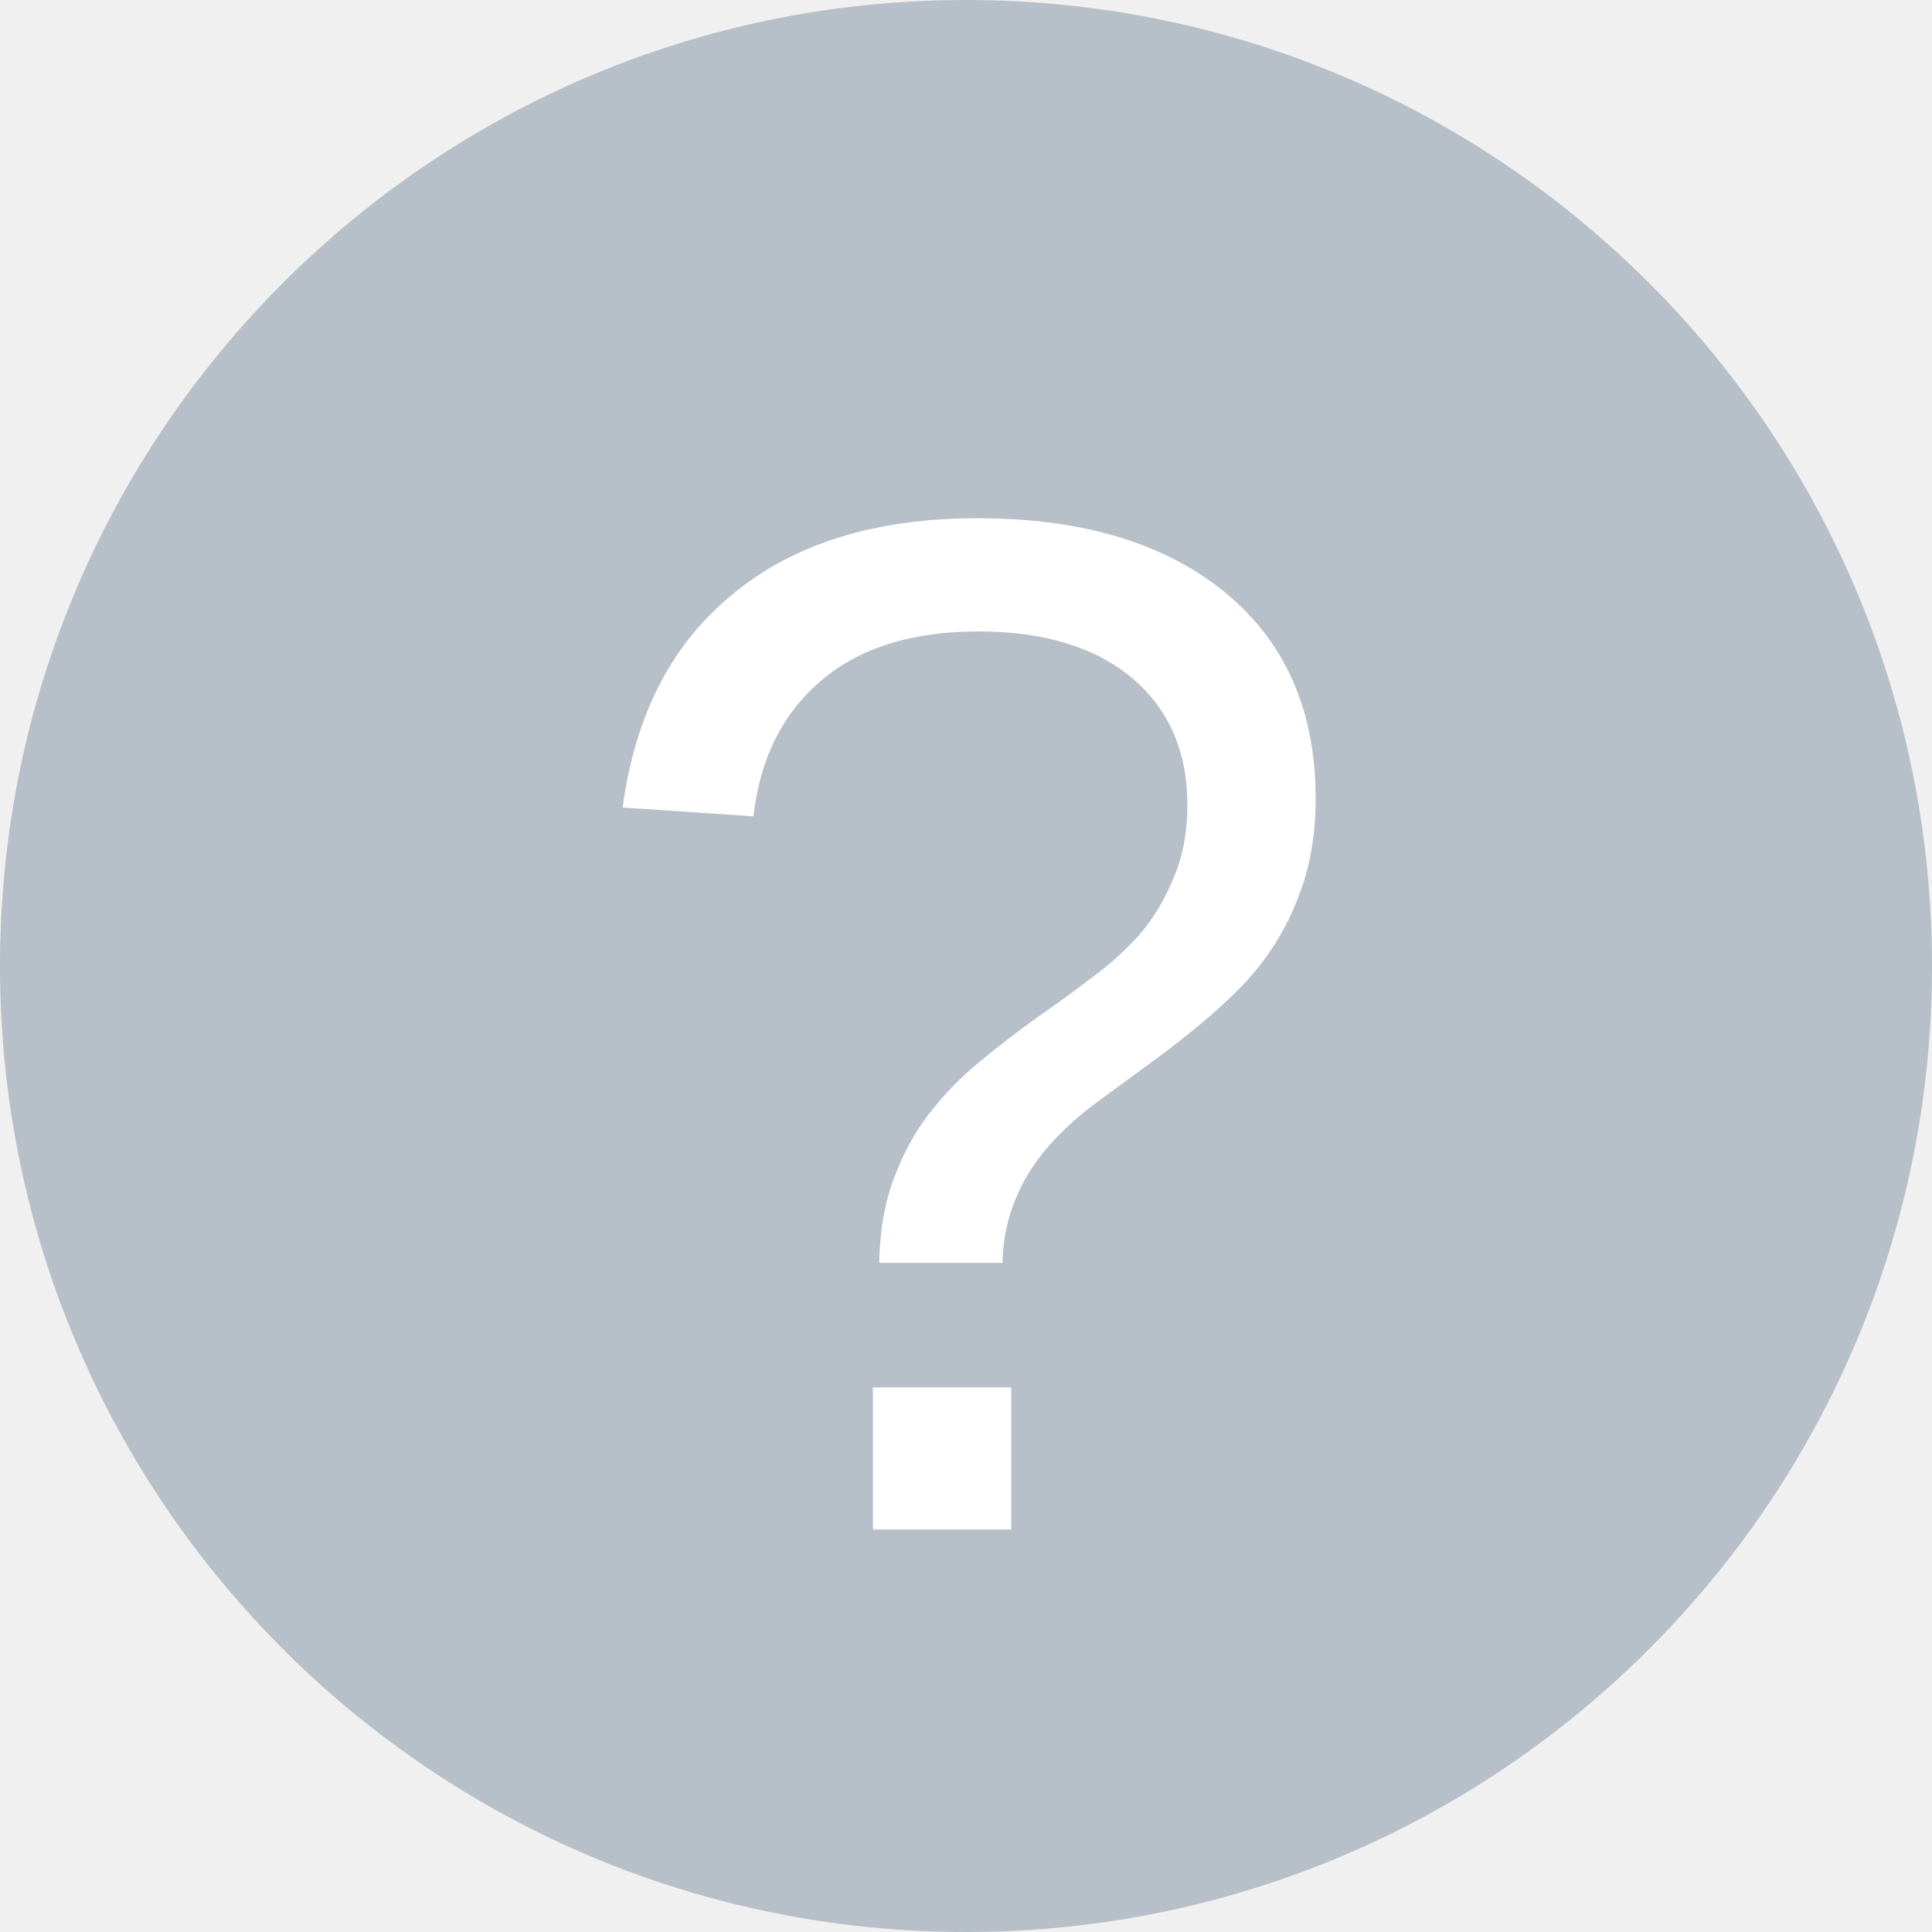
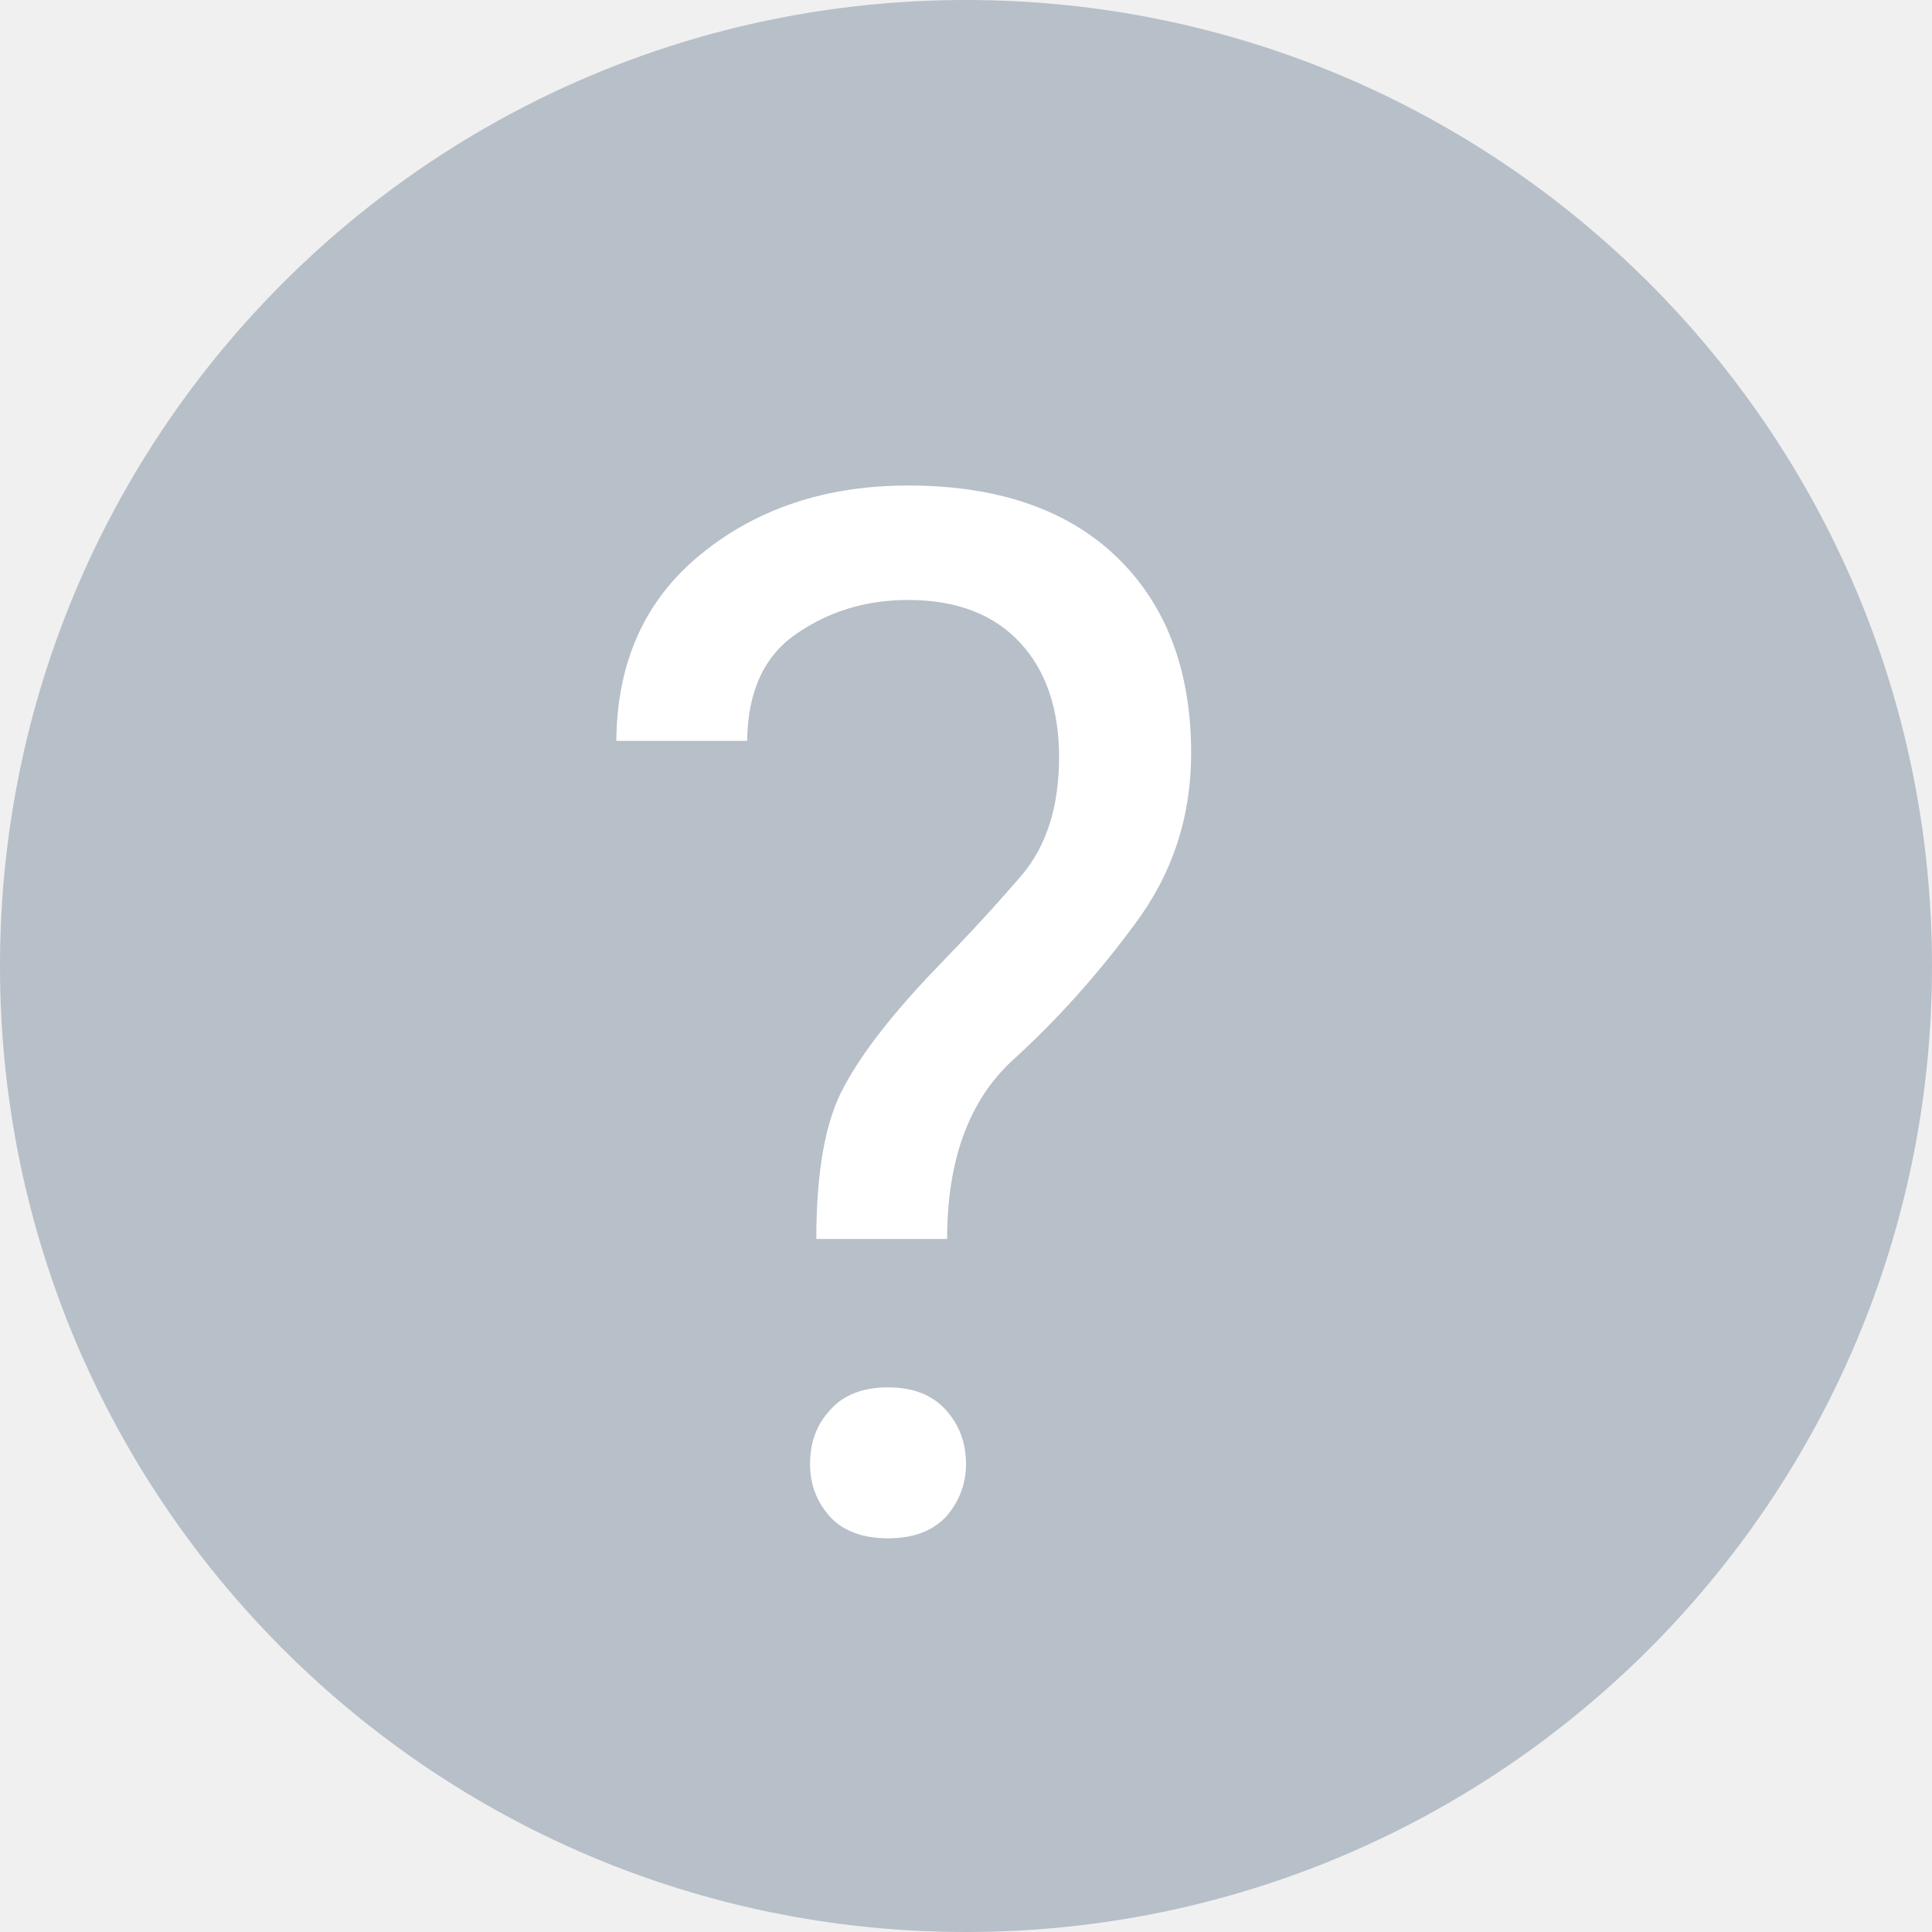
<svg xmlns="http://www.w3.org/2000/svg" width="24px" height="24px" viewBox="0 0 24 24" version="1.1">
  <g id="页面-4" stroke="none" stroke-width="1" fill="none" fill-rule="evenodd">
    <g id="Pool_Add-Liquidity_Remove-Liquidity" transform="translate(-687, -647)">
      <g id="编组-22" transform="translate(655, 575)">
        <g id="编组-15" transform="translate(32, 72)">
          <g id="编组-10">
            <g id="icon_默认图">
              <circle id="椭圆形" fill="#B7BFC8" cx="12" cy="12" r="12" />
-               <text id="?" font-family="roboto-regular, Arial" font-size="18" font-weight="normal" fill="#FFFFFF">
+               <text id="?" font-family="Roboto-Regular, Roboto, Arial" font-size="18" font-weight="normal" fill="#FFFFFF">
                <tspan x="7" y="19">?</tspan>
              </text>
            </g>
          </g>
        </g>
      </g>
    </g>
  </g>
</svg>
